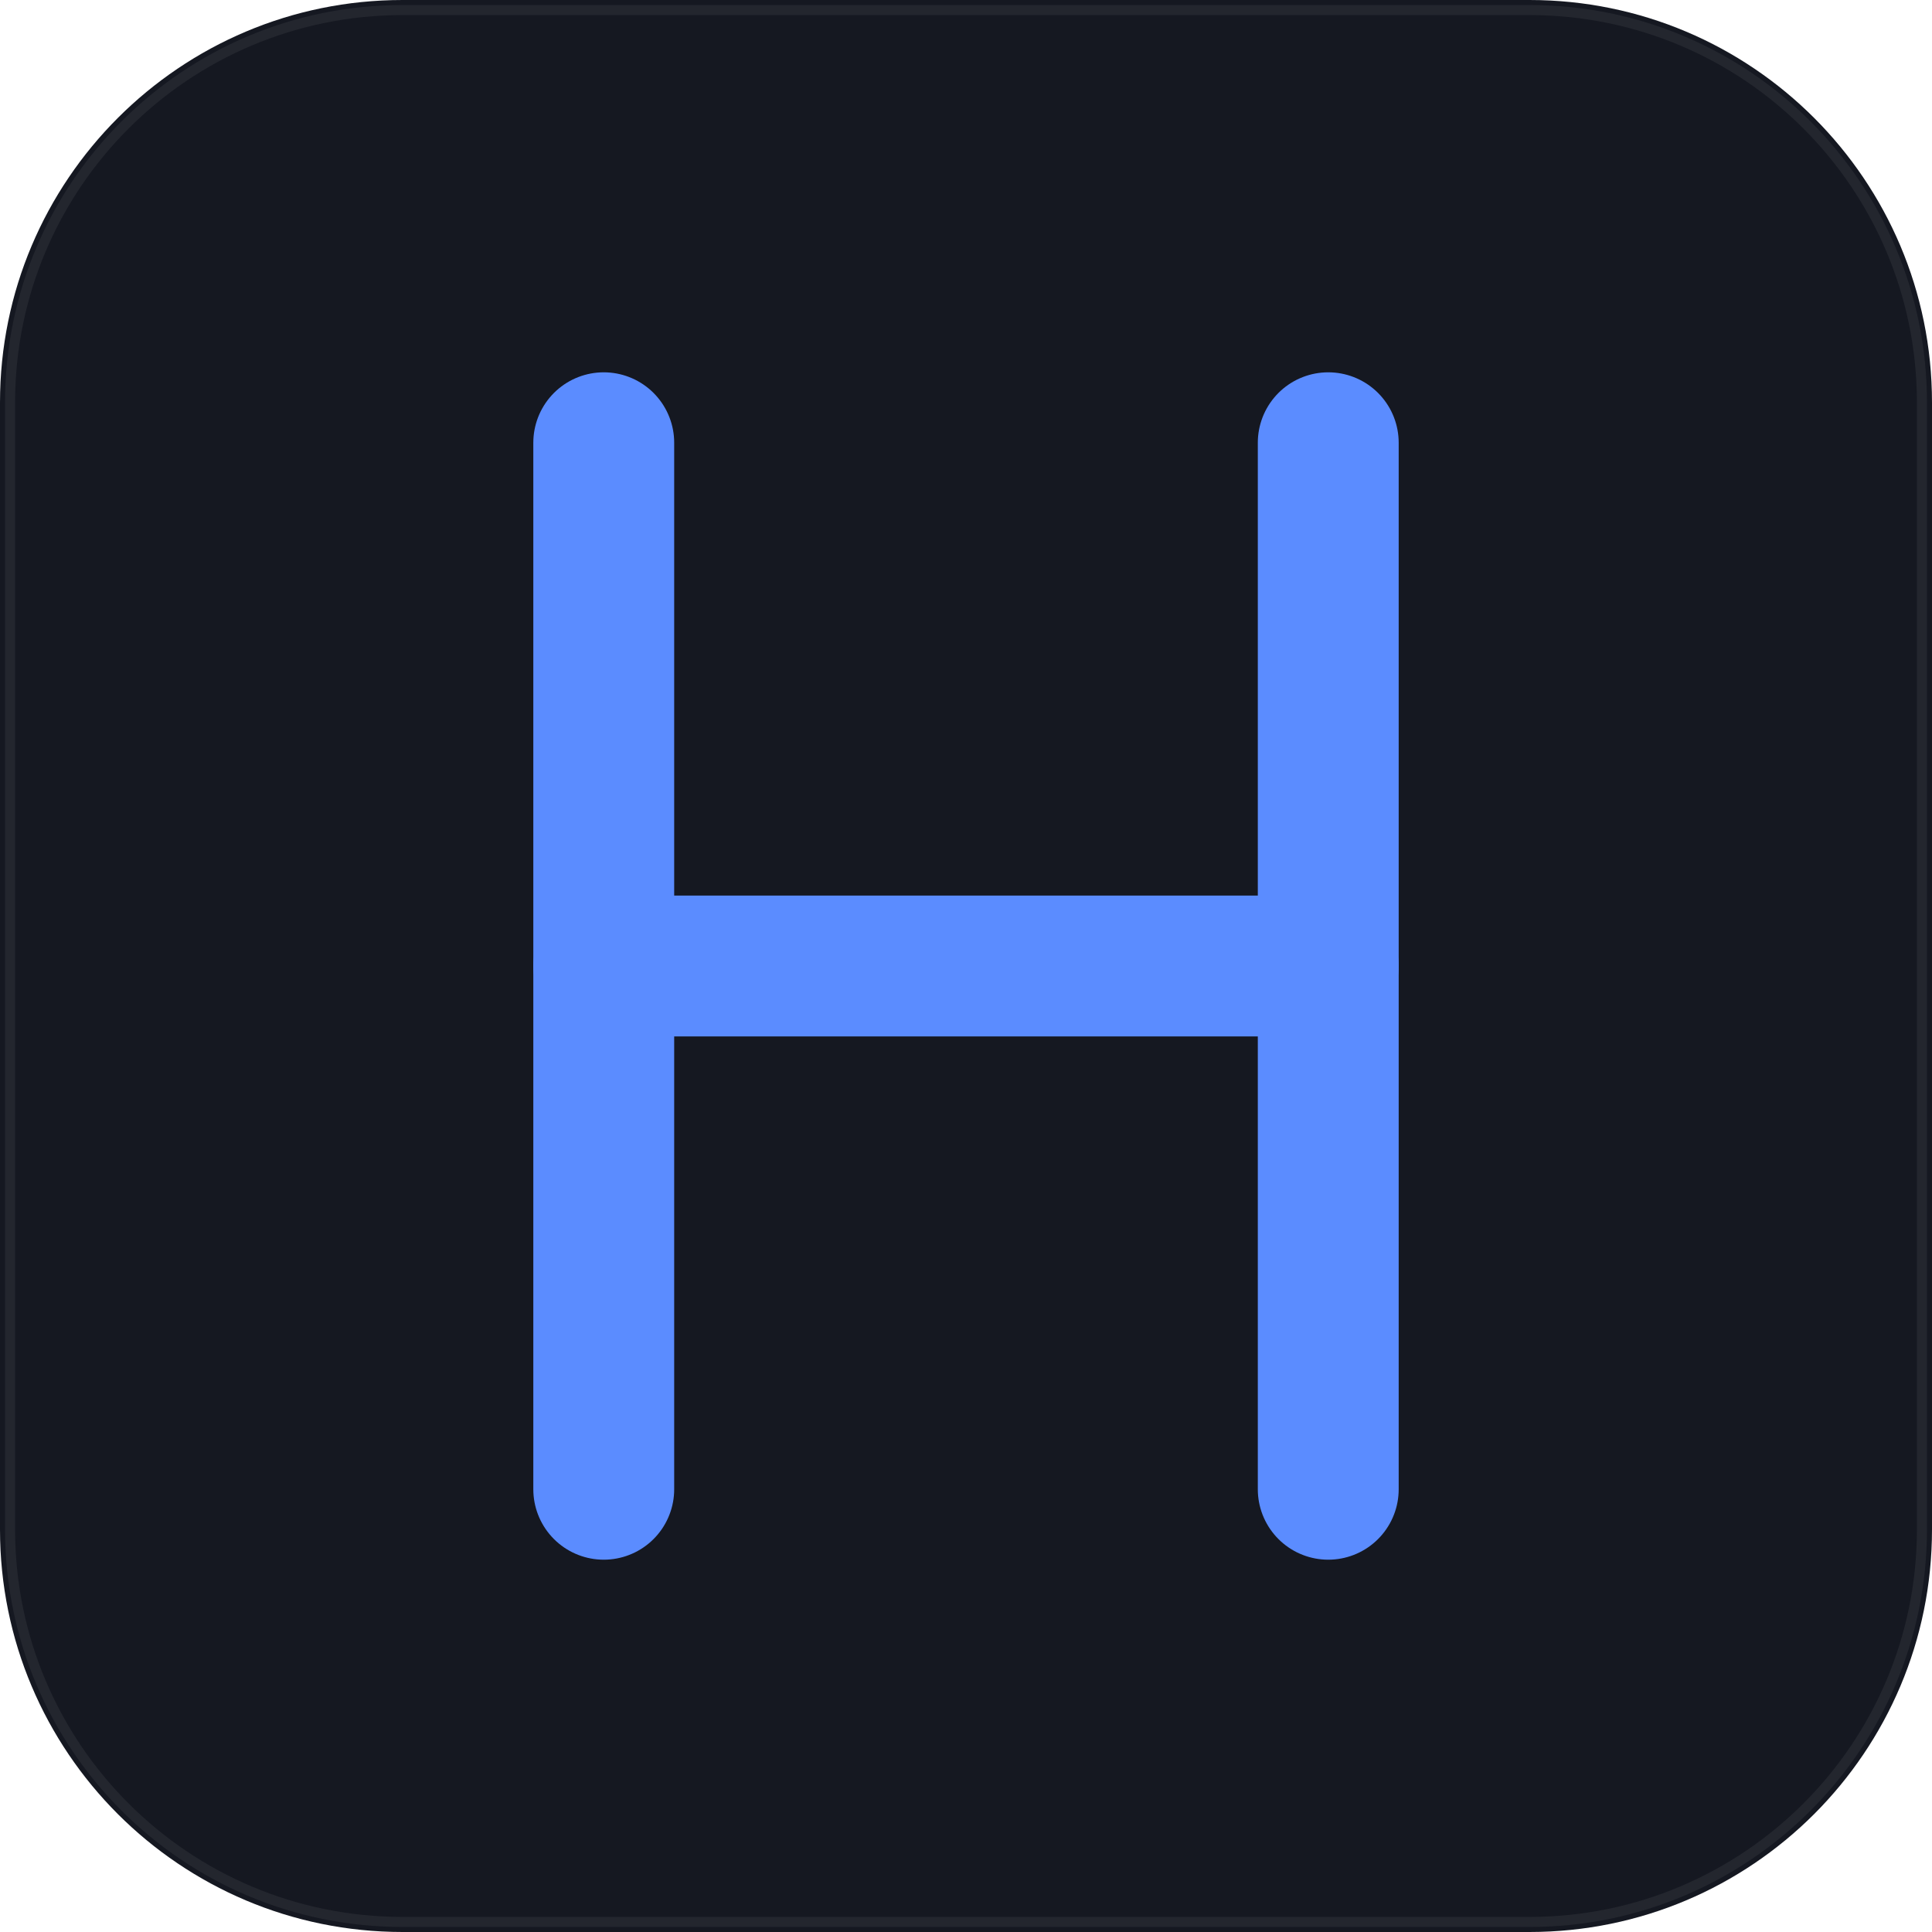
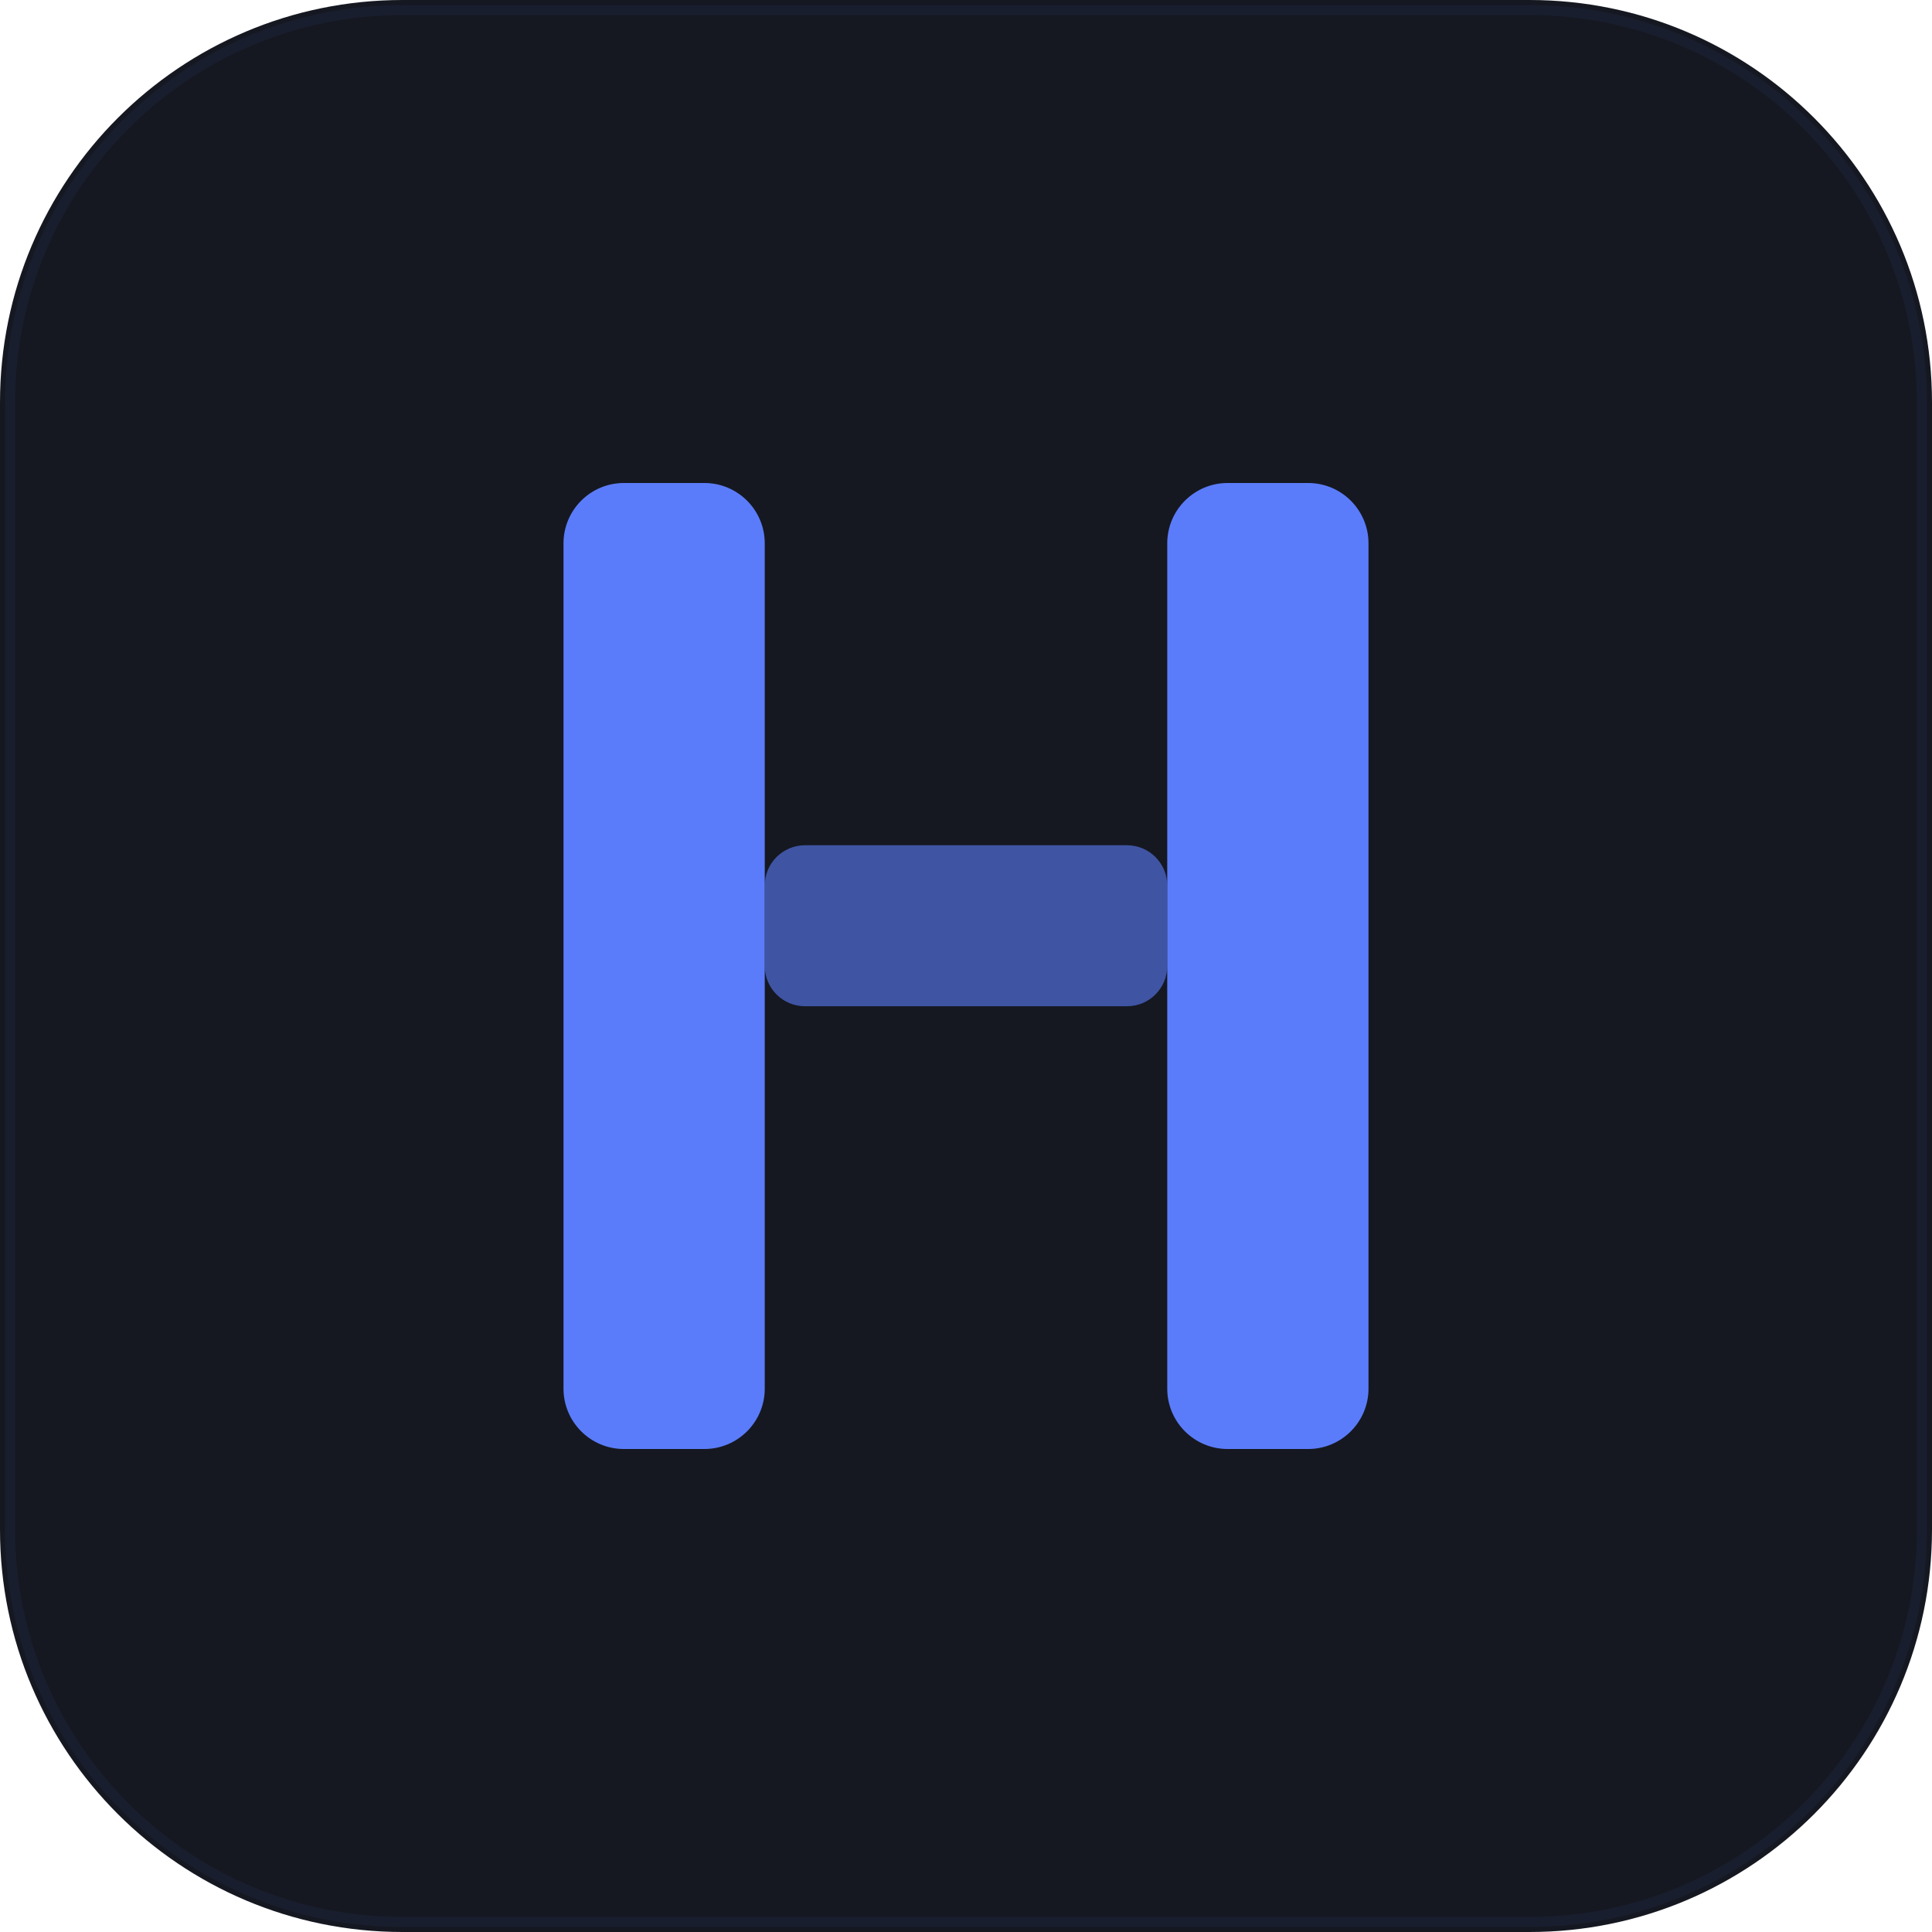
<svg xmlns="http://www.w3.org/2000/svg" viewBox="0 0 192 192">
  <rect width="192" height="192" rx="40" fill="#151821" />
-   <rect x="1" y="1" width="190" height="190" rx="39" fill="none" stroke="rgba(255,255,255,0.06)" stroke-width="1" />
-   <g fill="none" stroke="#5B8CFF" stroke-linecap="round" stroke-linejoin="round">
-     <line x1="60" y1="44" x2="60" y2="148" stroke-width="14" />
-     <line x1="132" y1="44" x2="132" y2="148" stroke-width="14" />
-     <line x1="60" y1="96" x2="132" y2="96" stroke-width="14" />
-   </g>
+   <rect x="1" y="1" width="190" height="190" rx="39" fill="none" stroke="rgba(91,124,250,0.06)" stroke-width="1" />
+   <rect x="56" y="48" width="20" height="96" rx="6" fill="#5B7CFA" />
+   <rect x="116" y="48" width="20" height="96" rx="6" fill="#5B7CFA" />
+   <rect x="76" y="84" width="40" height="16" rx="4" fill="#5B7CFA" opacity=".6" />
</svg>
